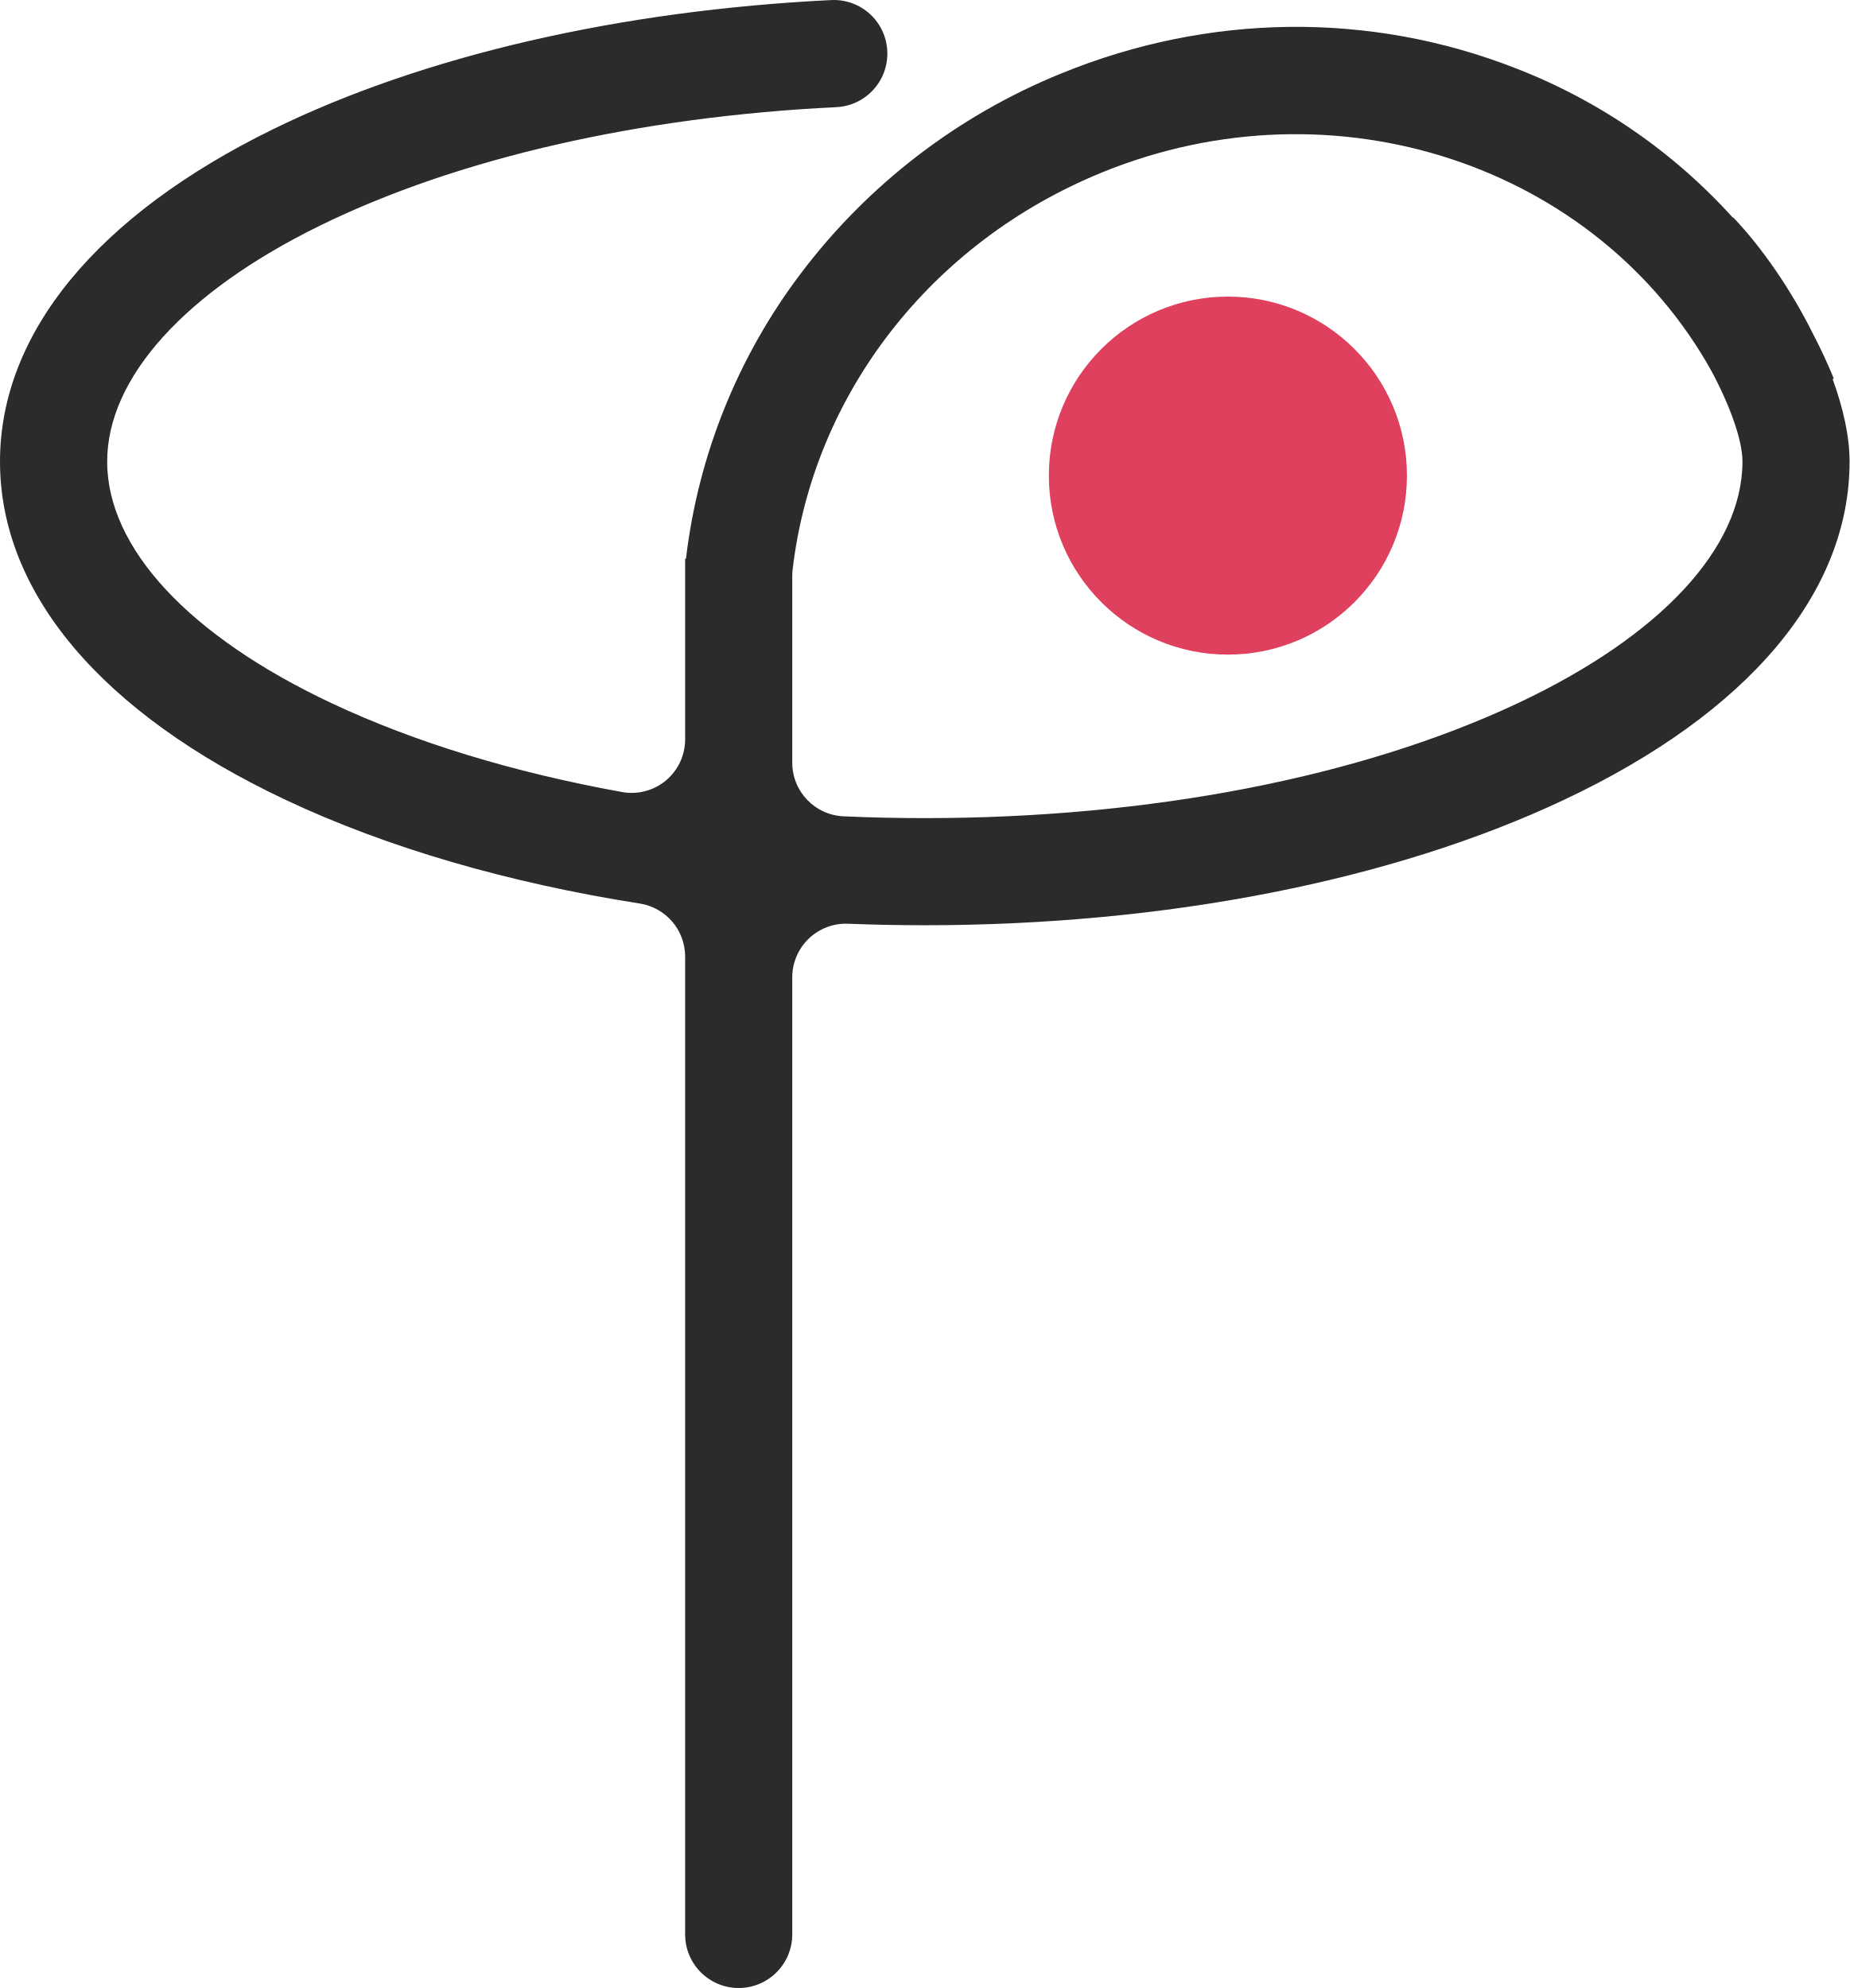
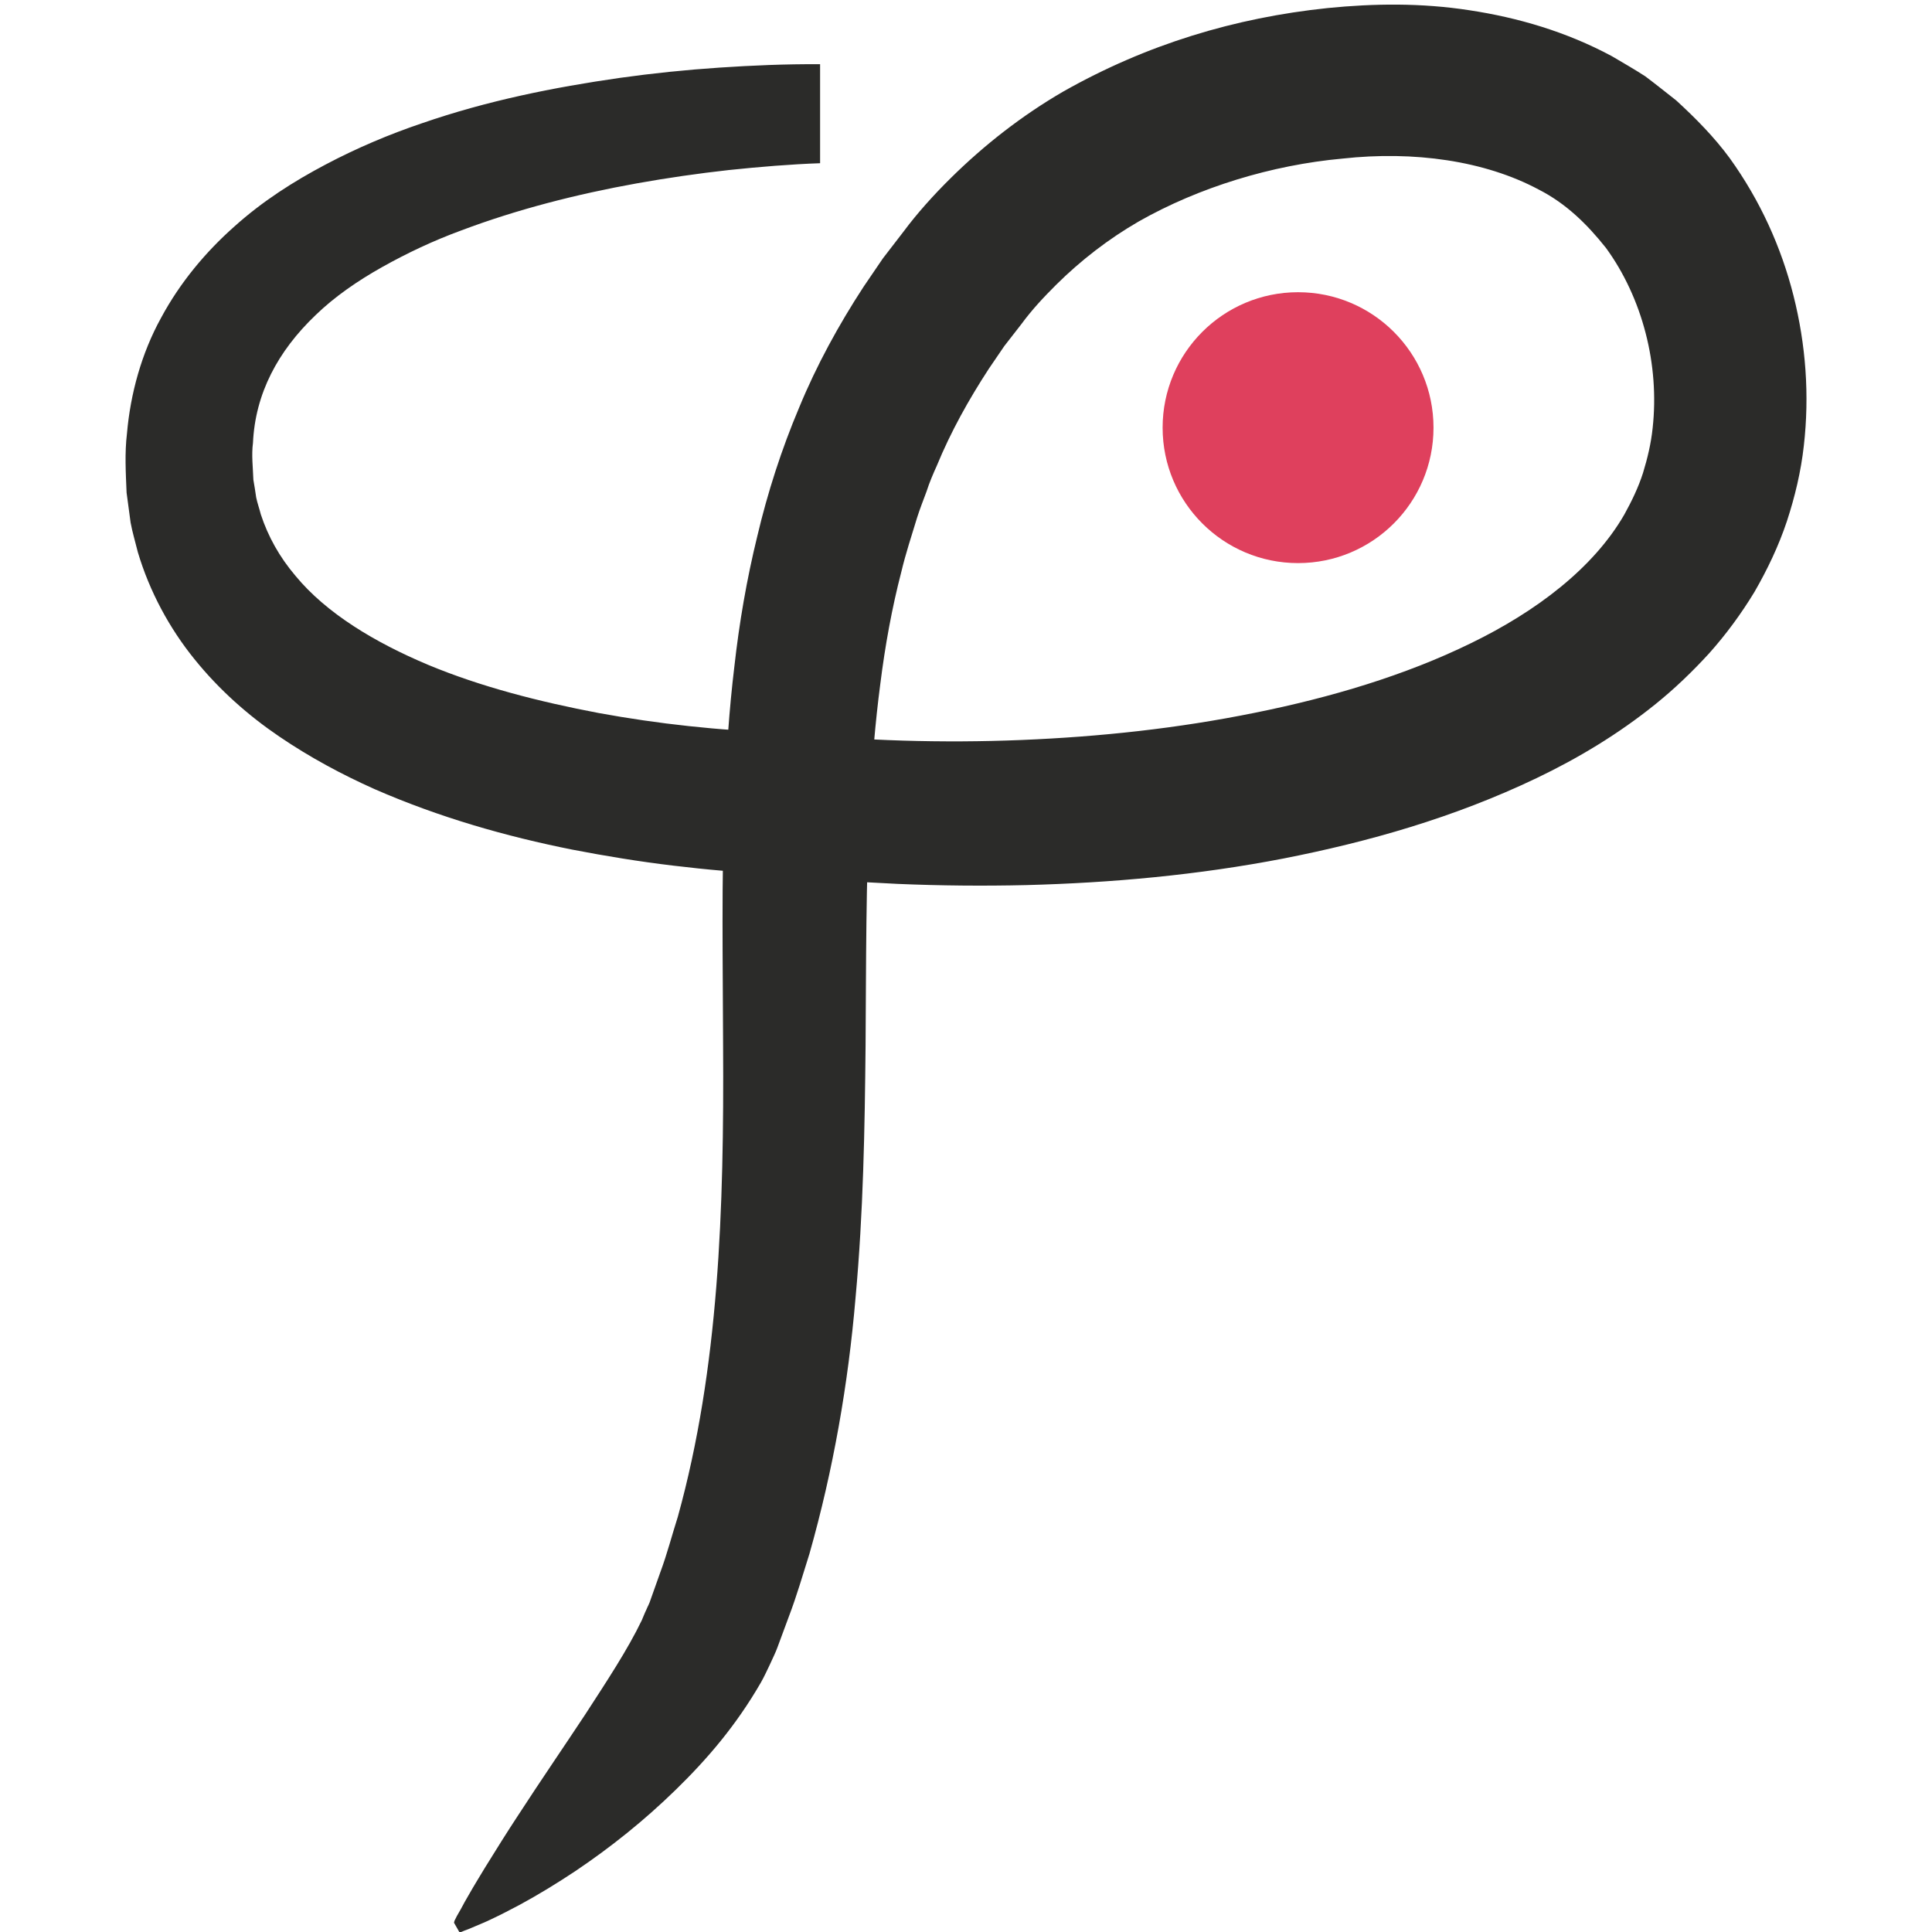
- <svg xmlns="http://www.w3.org/2000/svg" viewBox="0 0 873.76 939.32">
-   <defs>
-     <style>.a{fill:#2b2b29;}.b{fill:#df405d;}</style>
-   </defs>
-   <path class="a" d="M908.93,189.8l.56-.23q-4.51-11-10-21.48c-10.35-20.73-24-40.5-37.51-54.67l-.15.14A269.23,269.23,0,0,0,759.37,43c-68.83-27-145.19-26.13-215,2.45a291.72,291.72,0,0,0-122.93,94.51A277.48,277.48,0,0,0,367.24,274.7h-.39V360a25.28,25.28,0,0,1-29.7,24.93c-51-9.2-97.74-23.38-137.33-42-67.38-31.73-106-73.33-106-114.14,0-39.56,36.67-80.21,100.6-111.54,64.87-31.78,150.69-51.39,243.8-55.94A25.32,25.32,0,0,0,462.37,35.5h0a25.28,25.28,0,0,0-26.44-24.79c-100,4.88-192.85,26.29-263.8,61.05C89,112.5,43.19,168.26,43.19,228.75c0,62.12,48,118.92,135.07,159.93,47.92,22.57,105,39.14,167.13,48.91a25.34,25.34,0,0,1,21.46,25V924.7a25.3,25.3,0,0,0,25.3,25.3h0a25.3,25.3,0,0,0,25.3-25.3V472.42a25.35,25.35,0,0,1,26.43-25.28q18,.71,36.17.71c113.59,0,220.77-21,301.81-59.17,87.1-41,135.07-97.81,135.07-159.93C916.94,216.93,913.92,203.5,908.93,189.8ZM760.31,342.89c-74.43,35.05-174,54.35-280.25,54.35q-19.33,0-38.34-.85a25.35,25.35,0,0,1-24.26-25.29V282.7a25.87,25.87,0,0,1,.18-3.05c9.8-82.86,65.41-154.45,145.87-187.38C674.05,47,797.94,89.17,851.81,186.2c8.64,16.21,14.52,32.42,14.52,42.55C866.33,269.56,827.69,311.16,760.31,342.89Z" transform="translate(-43.19 -10.68)" />
-   <circle class="b" cx="580.06" cy="224.72" r="84.58" />
+ <svg xmlns="http://www.w3.org/2000/svg" version="1.1" x="0px" y="0px" viewBox="0 0 960 960" style="enable-background:new 0 0 960 960;" xml:space="preserve">
+   <style type="text/css">
+ 	.st0{display:none;}
+ 	.st1{display:inline;opacity:0.32;}
+ 	.st2{opacity:0.32;}
+ 	.st3{fill:#302B2B;}
+ 	.st4{fill:#2B2B29;}
+ 	.st5{fill:#DF405D;}
+ </style>
+   <g id="图层_1" class="st0">
+ </g>
+   <g id="图层_2">
+     <g>
+       <circle class="st5" cx="645" cy="212.5" r="67.3" />
+       <path class="st4" d="M407.6,81.1c-14.5,0.5-30.3,1.8-45.5,3.4c-15.3,1.7-30.5,3.9-45.6,6.6c-30.1,5.4-59.7,13-87.3,23.4    c-13.9,5.1-27,11.3-39.3,18.2c-12.3,6.9-23.7,14.8-33,23.8c-18.9,18-30.1,39.2-31.2,63.6c-0.8,6,0,12.2,0.2,18.3    c0.5,2.9,1,5.9,1.4,8.8c0.6,2.9,1.6,5.6,2.3,8.4c3.6,11,9.3,21.2,17.2,30.5c15.5,18.8,39.7,33.2,65.8,44.2    c26.4,11,55.4,18.4,84.9,24c14.8,2.7,29.8,4.9,44.8,6.5c7.5,0.8,15,1.5,22.6,2c7.3,0.5,15.4,0.9,21.8,1.1l1.6,0l2.3,0.3    c8.6,1,18.9,1.8,28.5,2.4c9.8,0.6,19.6,1.1,29.4,1.4c19.7,0.6,39.4,0.5,59-0.3c39.2-1.6,78-5.8,115.9-13.5    c37.8-7.6,74.8-18.6,107.5-34.6c32.7-15.9,60.9-37.4,76.2-63.9c3.7-6.7,7-13.5,9.3-20.7c2.2-7.2,4-14.6,4.8-22.4    c1.7-15.5,0.5-31.7-3.5-47.1c-4-15.5-10.8-30.1-19.7-42.3c-9.3-11.7-19.7-22-33.4-29c-26.9-14.4-62.1-19.3-97.5-15.4    C631.8,82,595.7,93.1,565.9,110c-14.9,8.6-28.8,19.3-41.1,31.5c-6.2,6.2-11.8,12.1-17.4,19.7l-8.4,10.8l-7.7,11.3    c-9.9,15.2-18.8,31.1-25.8,48.1c-1.9,4.2-3.7,8.4-5.1,12.8c-1.6,4.3-3.3,8.6-4.7,13c-2.7,8.9-5.6,17.6-7.8,26.8    c-4.7,18.1-8.1,36.8-10.5,56c-2.5,19.1-4.1,38.6-5.1,58.3c-2.1,39.5-1.9,80-2.2,121.2c-0.4,41.2-1.1,83.1-5,125.5    c-3.6,42.4-11,85.2-22.9,127.1c-3.3,10.4-6.3,20.9-10.2,31.1l-5.7,15.4c-0.8,2.3-2.5,5.7-3.8,8.6c-1.4,2.9-2.8,6-4.4,8.8    c-12.4,21.5-26.8,38.2-42.4,53.4c-15.6,15.2-32.2,28.5-49.9,40.4c-8.9,5.9-18,11.5-27.4,16.6c-4.7,2.5-9.5,5-14.4,7.3    c-2.4,1.2-5,2.2-7.5,3.3l-3.8,1.6l-1.9,0.7l-2.4,1l-2.8-4.9c0.2-0.6,0.1-0.9,0.5-1.5l0.9-1.8l2-3.5c1.3-2.4,2.5-4.7,3.9-7    c2.6-4.6,5.4-9.1,8.1-13.6c5.5-8.9,11-17.7,16.6-26.2c11.1-17.1,22.5-33.7,33.2-49.9c10.5-16.2,21.1-32.2,28.1-46.8    c0.8-1.8,1.4-3.5,2.2-5.1c0.7-1.8,1.5-2.9,2.3-5.5l4.8-13.5c3.3-8.9,5.7-18.2,8.6-27.3c20.5-73.9,23-153,22.5-234.2    c-0.1-40.7-0.9-82,0.8-124.3c0.8-21.1,2.2-42.5,4.8-64c2.4-21.5,6.1-43.2,11.4-64.8c5.1-21.6,12-43.1,20.8-63.9    c8.6-20.9,19.6-41,32-60l9.6-14.1l10.4-13.5c6.6-8.9,14.9-18.1,23.2-26.3c16.8-16.6,35.5-31.2,56-43.1    c41.5-23.5,85.4-36.7,131.4-41.5c23-2.3,46.6-2.6,70.5,1.1c23.8,3.6,48,10.6,70.7,22.8c5.6,3.3,11.2,6.5,16.6,10    c5.2,3.9,10.3,8,15.4,12c9.6,8.8,18.9,18.2,26.6,28.7c15.1,21,25.6,44.2,31.7,68.4c6.1,24.2,8,49.4,5.1,74.6    c-1.4,12.6-4.4,25.2-8.4,37.4c-4.1,12.3-9.7,24-16.1,35.1c-6.6,10.9-14.2,21.2-22.5,30.5c-8.4,9.2-17.3,17.7-26.6,25.2    c-18.7,15.1-38.8,27.1-59.3,36.9c-41,19.6-83.4,31.6-125.7,39.9c-42.4,8.2-85.4,12.1-127.9,13.2c-21.3,0.5-42.5,0.3-63.8-0.6    c-10.6-0.5-21.2-1.1-31.9-1.9c-10.8-0.8-20.9-1.8-32.6-3.3l3.9,0.3c-9.5-0.3-17.4-0.9-26-1.6c-8.4-0.7-16.7-1.6-25.1-2.6    c-16.7-2-33.2-4.7-49.8-7.9c-33.1-6.6-66.1-16-98.4-30.1c-16.1-7.2-32-15.7-47.3-26.1c-15.2-10.3-29.8-23.1-42.2-38.5    c-12.4-15.3-22.3-33.6-28.1-53.1c-1.2-4.9-2.7-9.8-3.6-14.7l-2-14.9c-0.4-9.9-1-19.6,0.2-29.5c1.7-19.6,7.2-39.7,16.9-57.3    c9.5-17.7,22.3-32.9,36.4-45.4c14.1-12.7,29.6-22.5,45.3-30.8c15.7-8.3,31.8-15.1,48.1-20.6c32.4-11.2,65.4-17.8,98.2-22.5    c16.4-2.3,32.9-4,49.4-5.1c16.6-1.1,32.6-1.8,50.1-1.7V81.1z" />
+     </g>
+   </g>
</svg>
